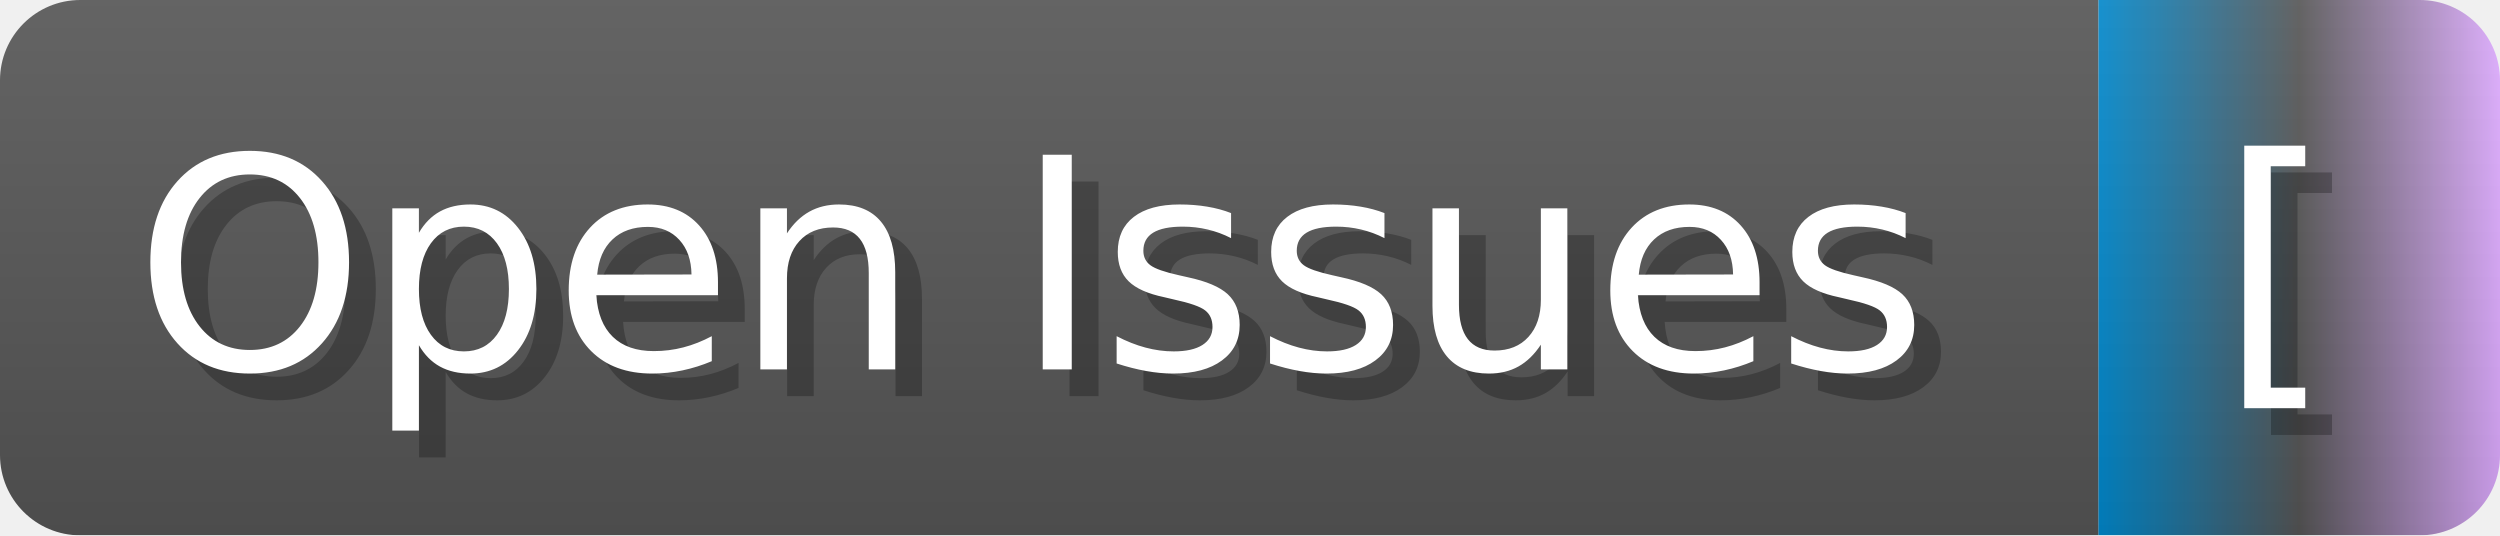
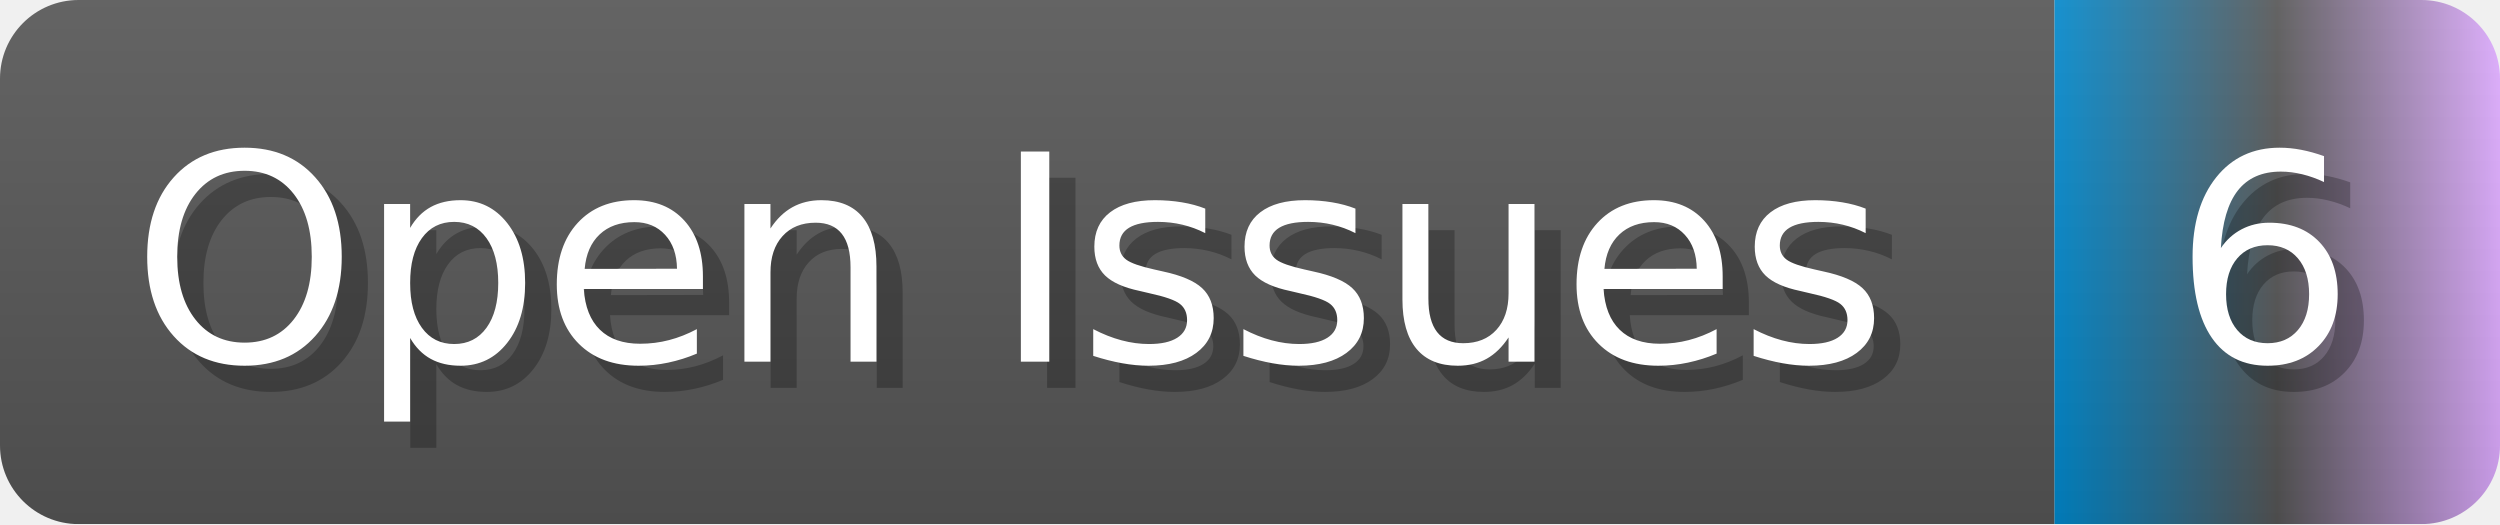
- <svg xmlns="http://www.w3.org/2000/svg" width="93.4" height="20" viewBox="0 0 934 200" role="img" aria-label="Open Issues: [">
+ <svg xmlns="http://www.w3.org/2000/svg" width="95.4" height="20" viewBox="0 0 954 200" role="img" aria-label="Open Issues: 6">
  <linearGradient id="a" x2="0" y2="100%">
    <stop offset="0" stop-opacity=".1" stop-color="#EEE" />
    <stop offset="1" stop-opacity=".1" />
  </linearGradient>
  <mask id="m">
-     <rect width="934" height="200" rx="30" fill="#FFF" />
+     <rect width="954" height="200" rx="30" fill="#FFF" />
  </mask>
  <g mask="url(#m)">
    <rect width="784" height="200" fill="#555" />
-     <rect width="150" height="200" fill="url(#x)" x="784" />
-     <rect width="934" height="200" fill="url(#a)" />
+     <rect width="170" height="200" fill="url(#x)" x="784" />
+     <rect width="954" height="200" fill="url(#a)" />
  </g>
  <g aria-hidden="true" fill="#fff" text-anchor="start" font-family="Verdana,DejaVu Sans,sans-serif" font-size="110">
    <text x="60" y="148" textLength="684" fill="#000" opacity="0.25">Open Issues</text>
    <text x="50" y="138" textLength="684">Open Issues</text>
-     <text x="839" y="148" textLength="50" fill="#000" opacity="0.25">[</text>
-     <text x="829" y="138" textLength="50">[</text>
+     <text x="839" y="148" textLength="70" fill="#000" opacity="0.25">6</text>
+     <text x="829" y="138" textLength="70">6</text>
  </g>
  <linearGradient id="x" x1="0%" y1="0%" x2="100%" y2="0%">
    <stop offset="0%" style="stop-color:#08C" />
    <stop offset="50%" style="stop-color:#555" />
    <stop offset="100%" style="stop-color:#daf" />
  </linearGradient>
</svg>
